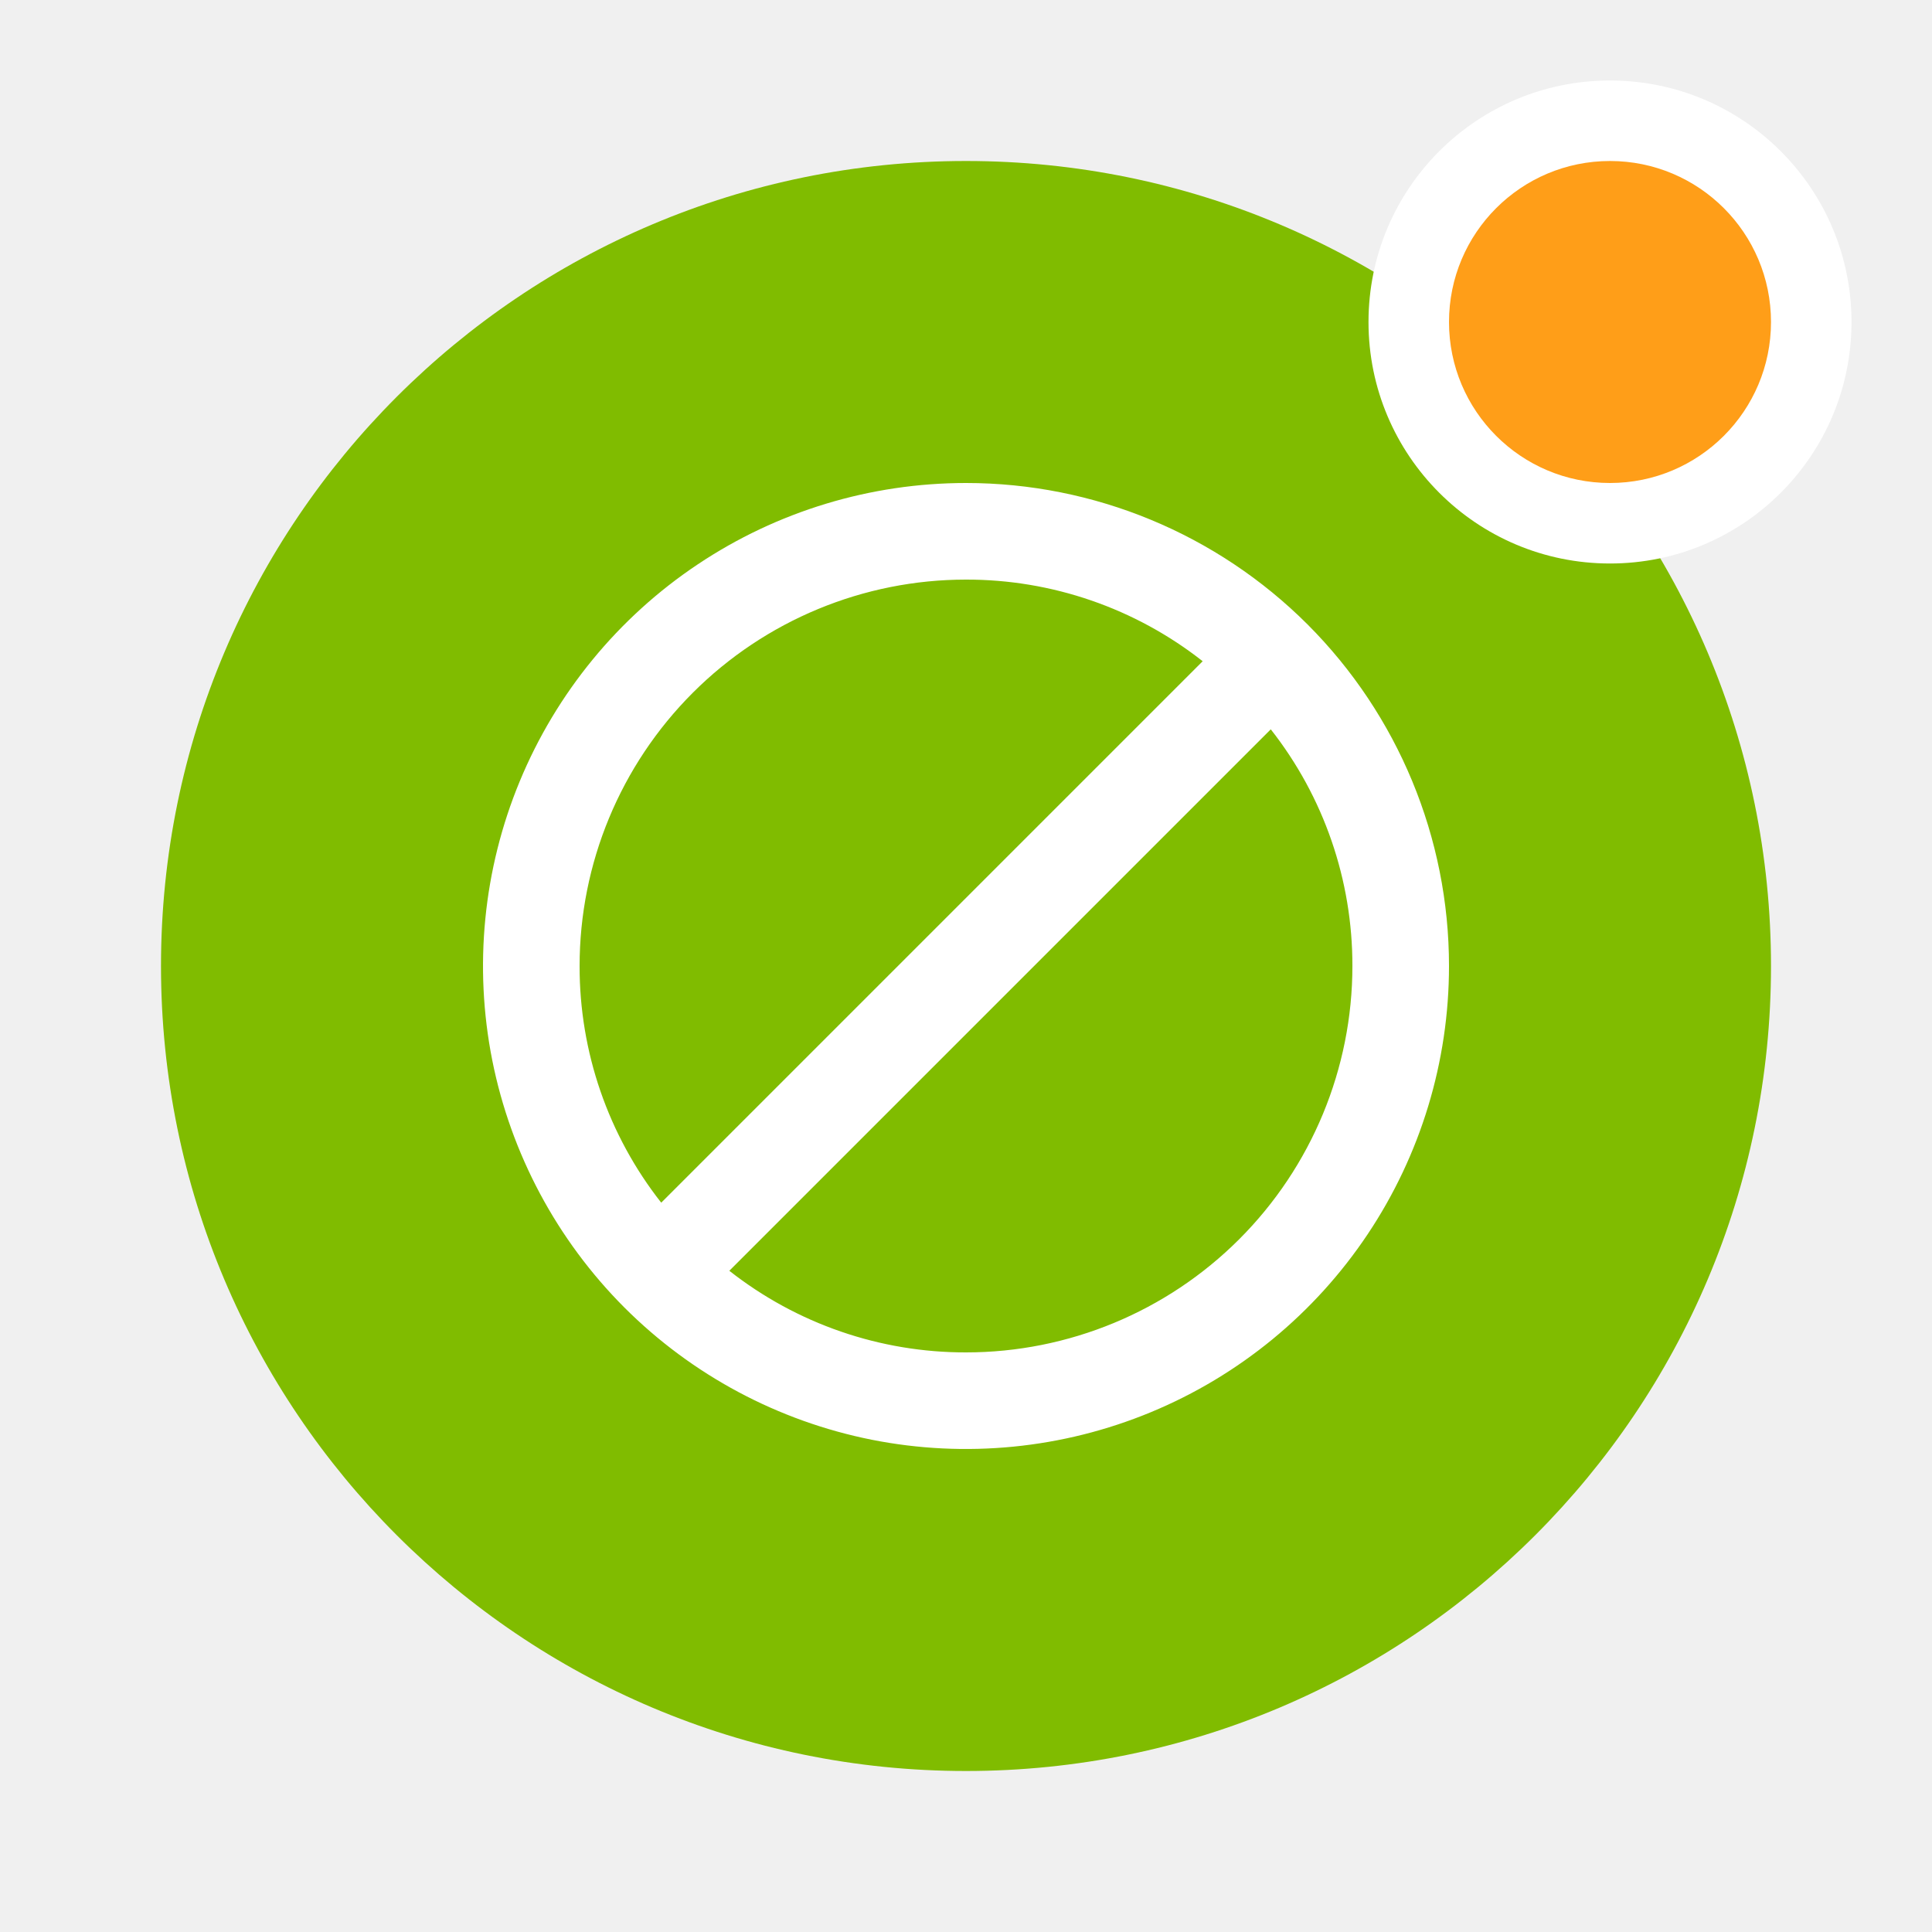
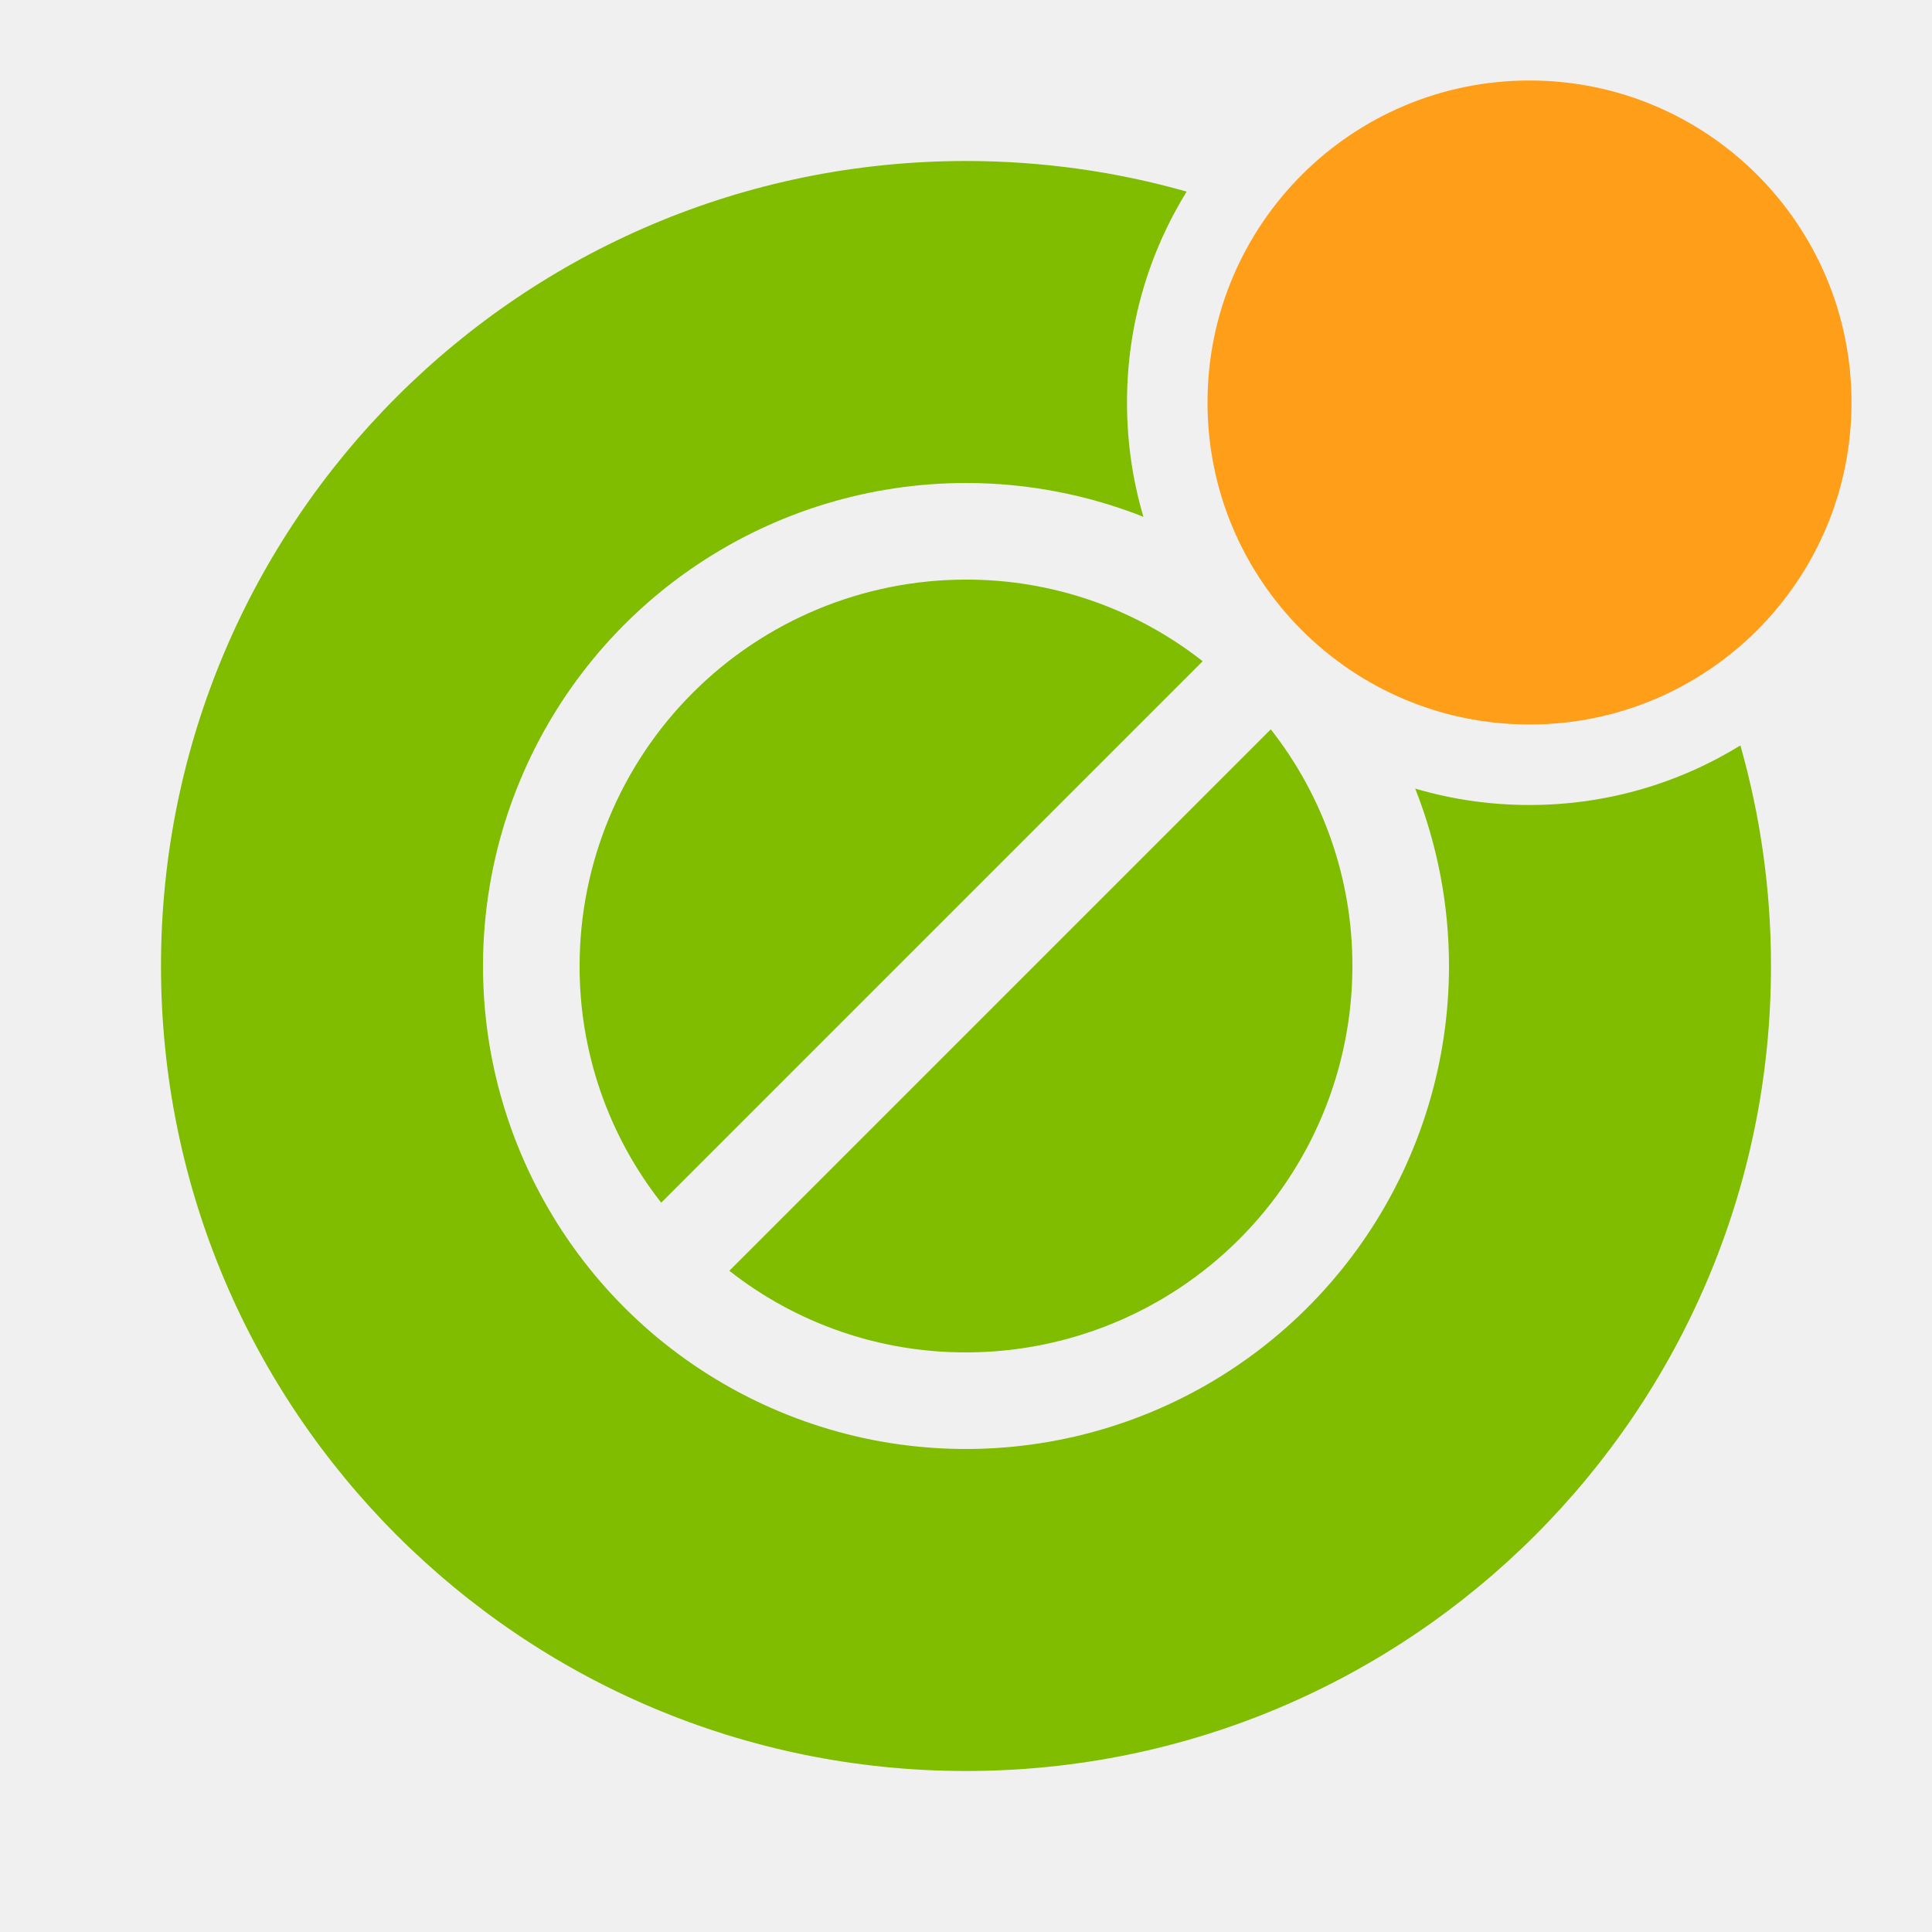
<svg xmlns="http://www.w3.org/2000/svg" width="24" height="24" viewBox="0 0 24 24" fill="none">
-   <circle cx="12" cy="12" r="10" fill="#80BC00" />
-   <circle cx="20" cy="4" r="3" fill="white" />
-   <circle cx="20" cy="4" r="2" fill="#FF9E18" />
-   <path d="M12 6C10.813 6 9.653 6.352 8.667 7.011C7.68 7.67 6.911 8.608 6.457 9.704C6.003 10.8 5.884 12.007 6.115 13.171C6.347 14.334 6.918 15.403 7.757 16.243C8.596 17.082 9.666 17.653 10.829 17.885C11.993 18.116 13.2 17.997 14.296 17.543C15.393 17.089 16.329 16.32 16.989 15.333C17.648 14.347 18 13.187 18 12C18 10.409 17.368 8.883 16.243 7.757C15.117 6.632 13.591 6 12 6ZM7.2 12C7.2 10.727 7.706 9.506 8.606 8.606C9.506 7.706 10.727 7.2 12 7.2C13.066 7.198 14.102 7.555 14.94 8.214L8.214 14.94C7.555 14.102 7.198 13.066 7.2 12ZM12 16.8C10.934 16.802 9.898 16.445 9.06 15.786L15.786 9.06C16.445 9.898 16.802 10.934 16.8 12C16.8 13.273 16.294 14.494 15.394 15.394C14.494 16.294 13.273 16.8 12 16.8V16.8Z" fill="white" />
+   <circle cx="19" cy="5" r="4" fill="#FF9E18" />
+   <path fill-rule="evenodd" clip-rule="evenodd" d="M19 10C19.961 10 20.858 9.729 21.62 9.26C21.867 10.13 22 11.05 22 12C22 17.523 17.523 22 12 22C6.477 22 2 17.523 2 12C2 6.477 6.477 2 12 2C12.95 2 13.87 2.133 14.741 2.38C14.271 3.142 14 4.039 14 5C14 5.493 14.071 5.97 14.204 6.42C13.509 6.145 12.762 6 12 6C10.813 6 9.653 6.352 8.667 7.011C7.68 7.67 6.911 8.608 6.457 9.704C6.003 10.8 5.884 12.007 6.115 13.171C6.347 14.334 6.918 15.403 7.757 16.243C8.596 17.082 9.666 17.653 10.829 17.885C11.993 18.116 13.2 17.997 14.296 17.543C15.393 17.089 16.329 16.32 16.989 15.333C17.648 14.347 18 13.187 18 12C18 11.238 17.855 10.491 17.58 9.796C18.03 9.929 18.507 10 19 10ZM8.606 8.606C7.706 9.506 7.2 10.727 7.2 12C7.198 13.066 7.555 14.102 8.214 14.94L14.94 8.214C14.102 7.555 13.066 7.198 12 7.2C10.727 7.2 9.506 7.706 8.606 8.606ZM9.06 15.786C9.898 16.445 10.934 16.802 12 16.8C13.273 16.8 14.494 16.294 15.394 15.394C16.294 14.494 16.8 13.273 16.8 12C16.802 10.934 16.445 9.898 15.786 9.06L9.06 15.786Z" fill="#80BC00" />
</svg>
